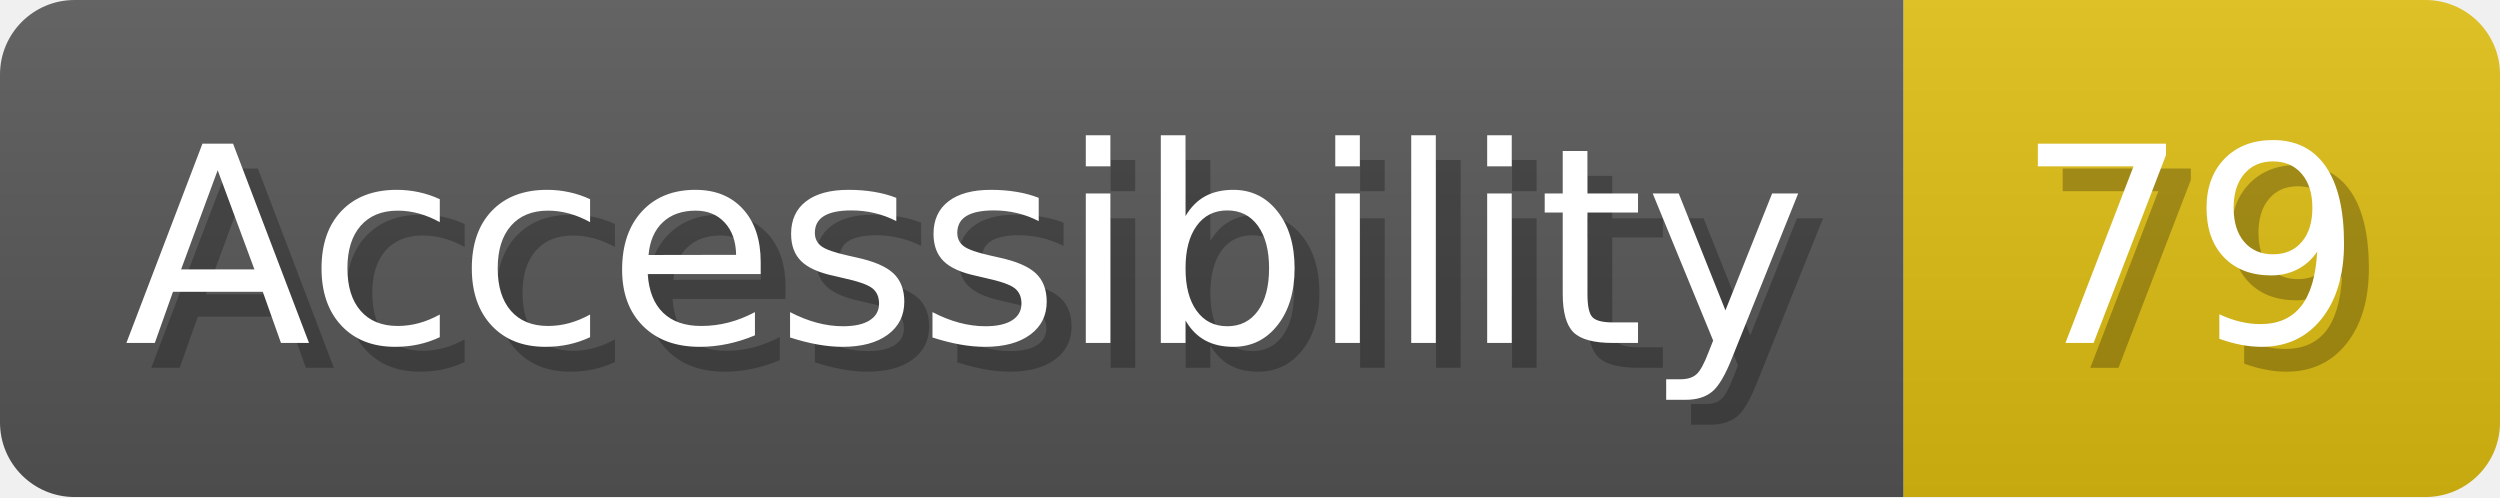
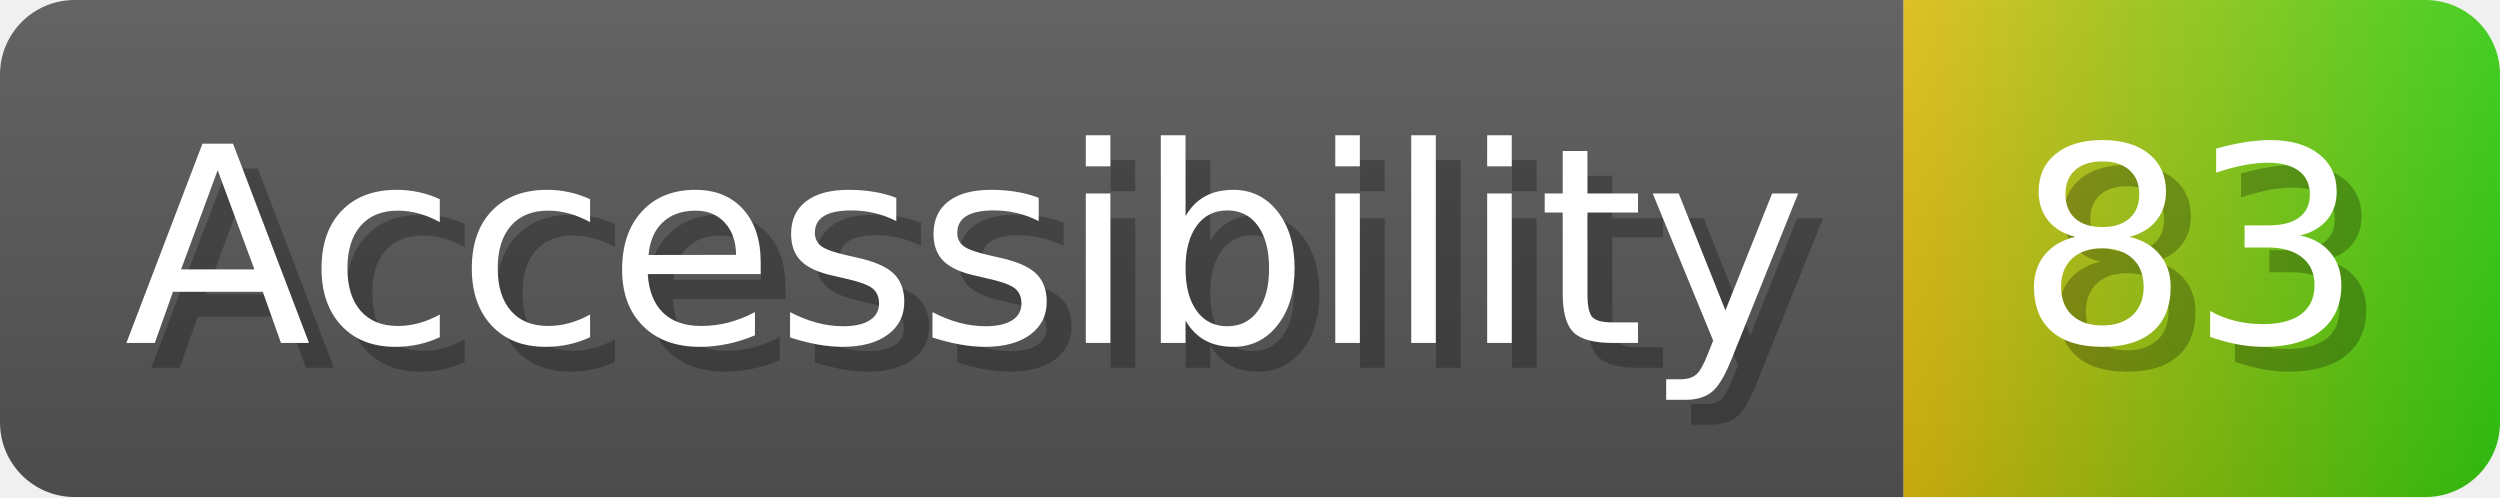
- <svg xmlns="http://www.w3.org/2000/svg" width="100.6" height="20" viewBox="0 0 1006 200" role="img" aria-label="Accessibility: 79">
+ <svg xmlns="http://www.w3.org/2000/svg" width="100.6" height="20" viewBox="0 0 1006 200" role="img" aria-label="Accessibility: 83">
  <linearGradient id="a" x2="0" y2="100%">
    <stop offset="0" stop-opacity=".1" stop-color="#EEE" />
    <stop offset="1" stop-opacity=".1" />
  </linearGradient>
  <mask id="m">
    <rect width="1006" height="200" rx="30" fill="#FFF" />
  </mask>
  <g mask="url(#m)">
    <rect width="766" height="200" fill="#555" />
-     <rect width="240" height="200" fill="#DB1" x="766" />
+     <rect width="240" height="200" fill="url(#x)" x="766" />
    <rect width="1006" height="200" fill="url(#a)" />
  </g>
  <g aria-hidden="true" fill="#fff" text-anchor="start" font-family="Verdana,DejaVu Sans,sans-serif" font-size="110">
    <text x="60" y="148" textLength="666" fill="#000" opacity="0.25">Accessibility</text>
    <text x="50" y="138" textLength="666">Accessibility</text>
-     <text x="821" y="148" textLength="140" fill="#000" opacity="0.25">79</text>
-     <text x="811" y="138" textLength="140">79</text>
+     <text x="821" y="148" textLength="140" fill="#000" opacity="0.25">83</text>
+     <text x="811" y="138" textLength="140">83</text>
  </g>
+   <linearGradient id="x" x1="0%" y1="0%" x2="100%" y2="0%">
+     <stop offset="0%" style="stop-color:#DB1" />
+     <stop offset="100%" style="stop-color:#3C1" />
+   </linearGradient>
</svg>
